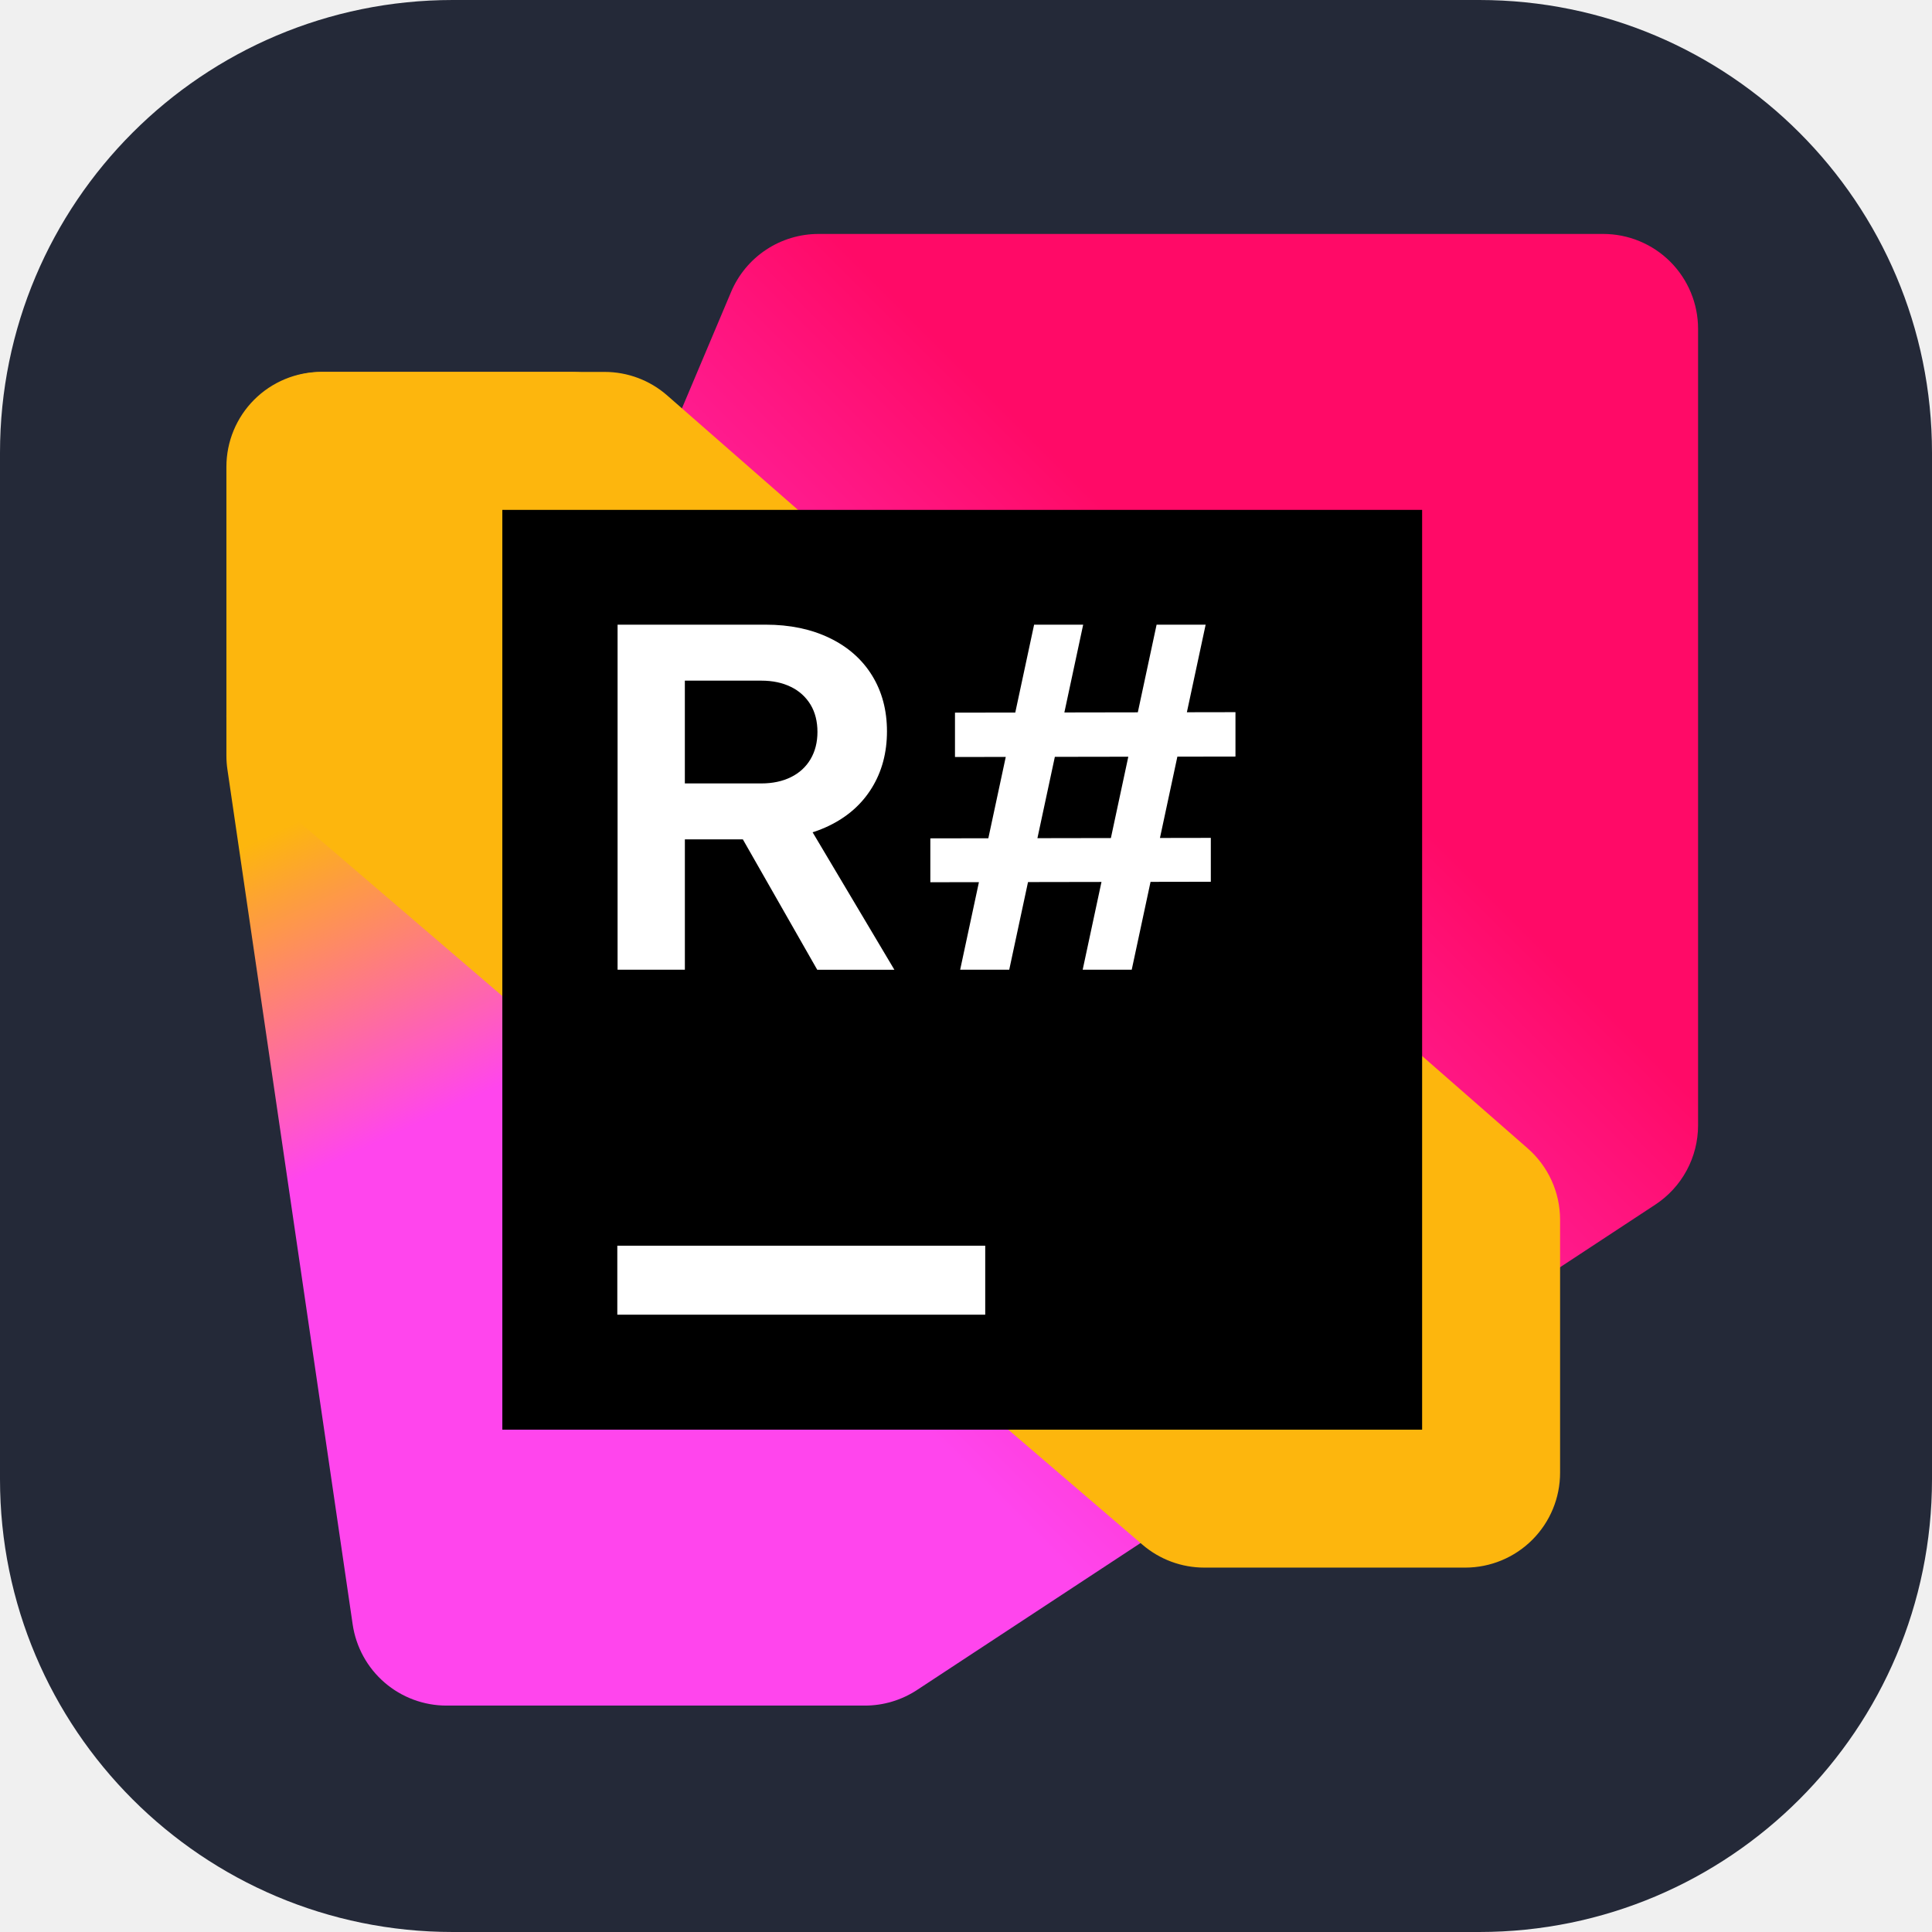
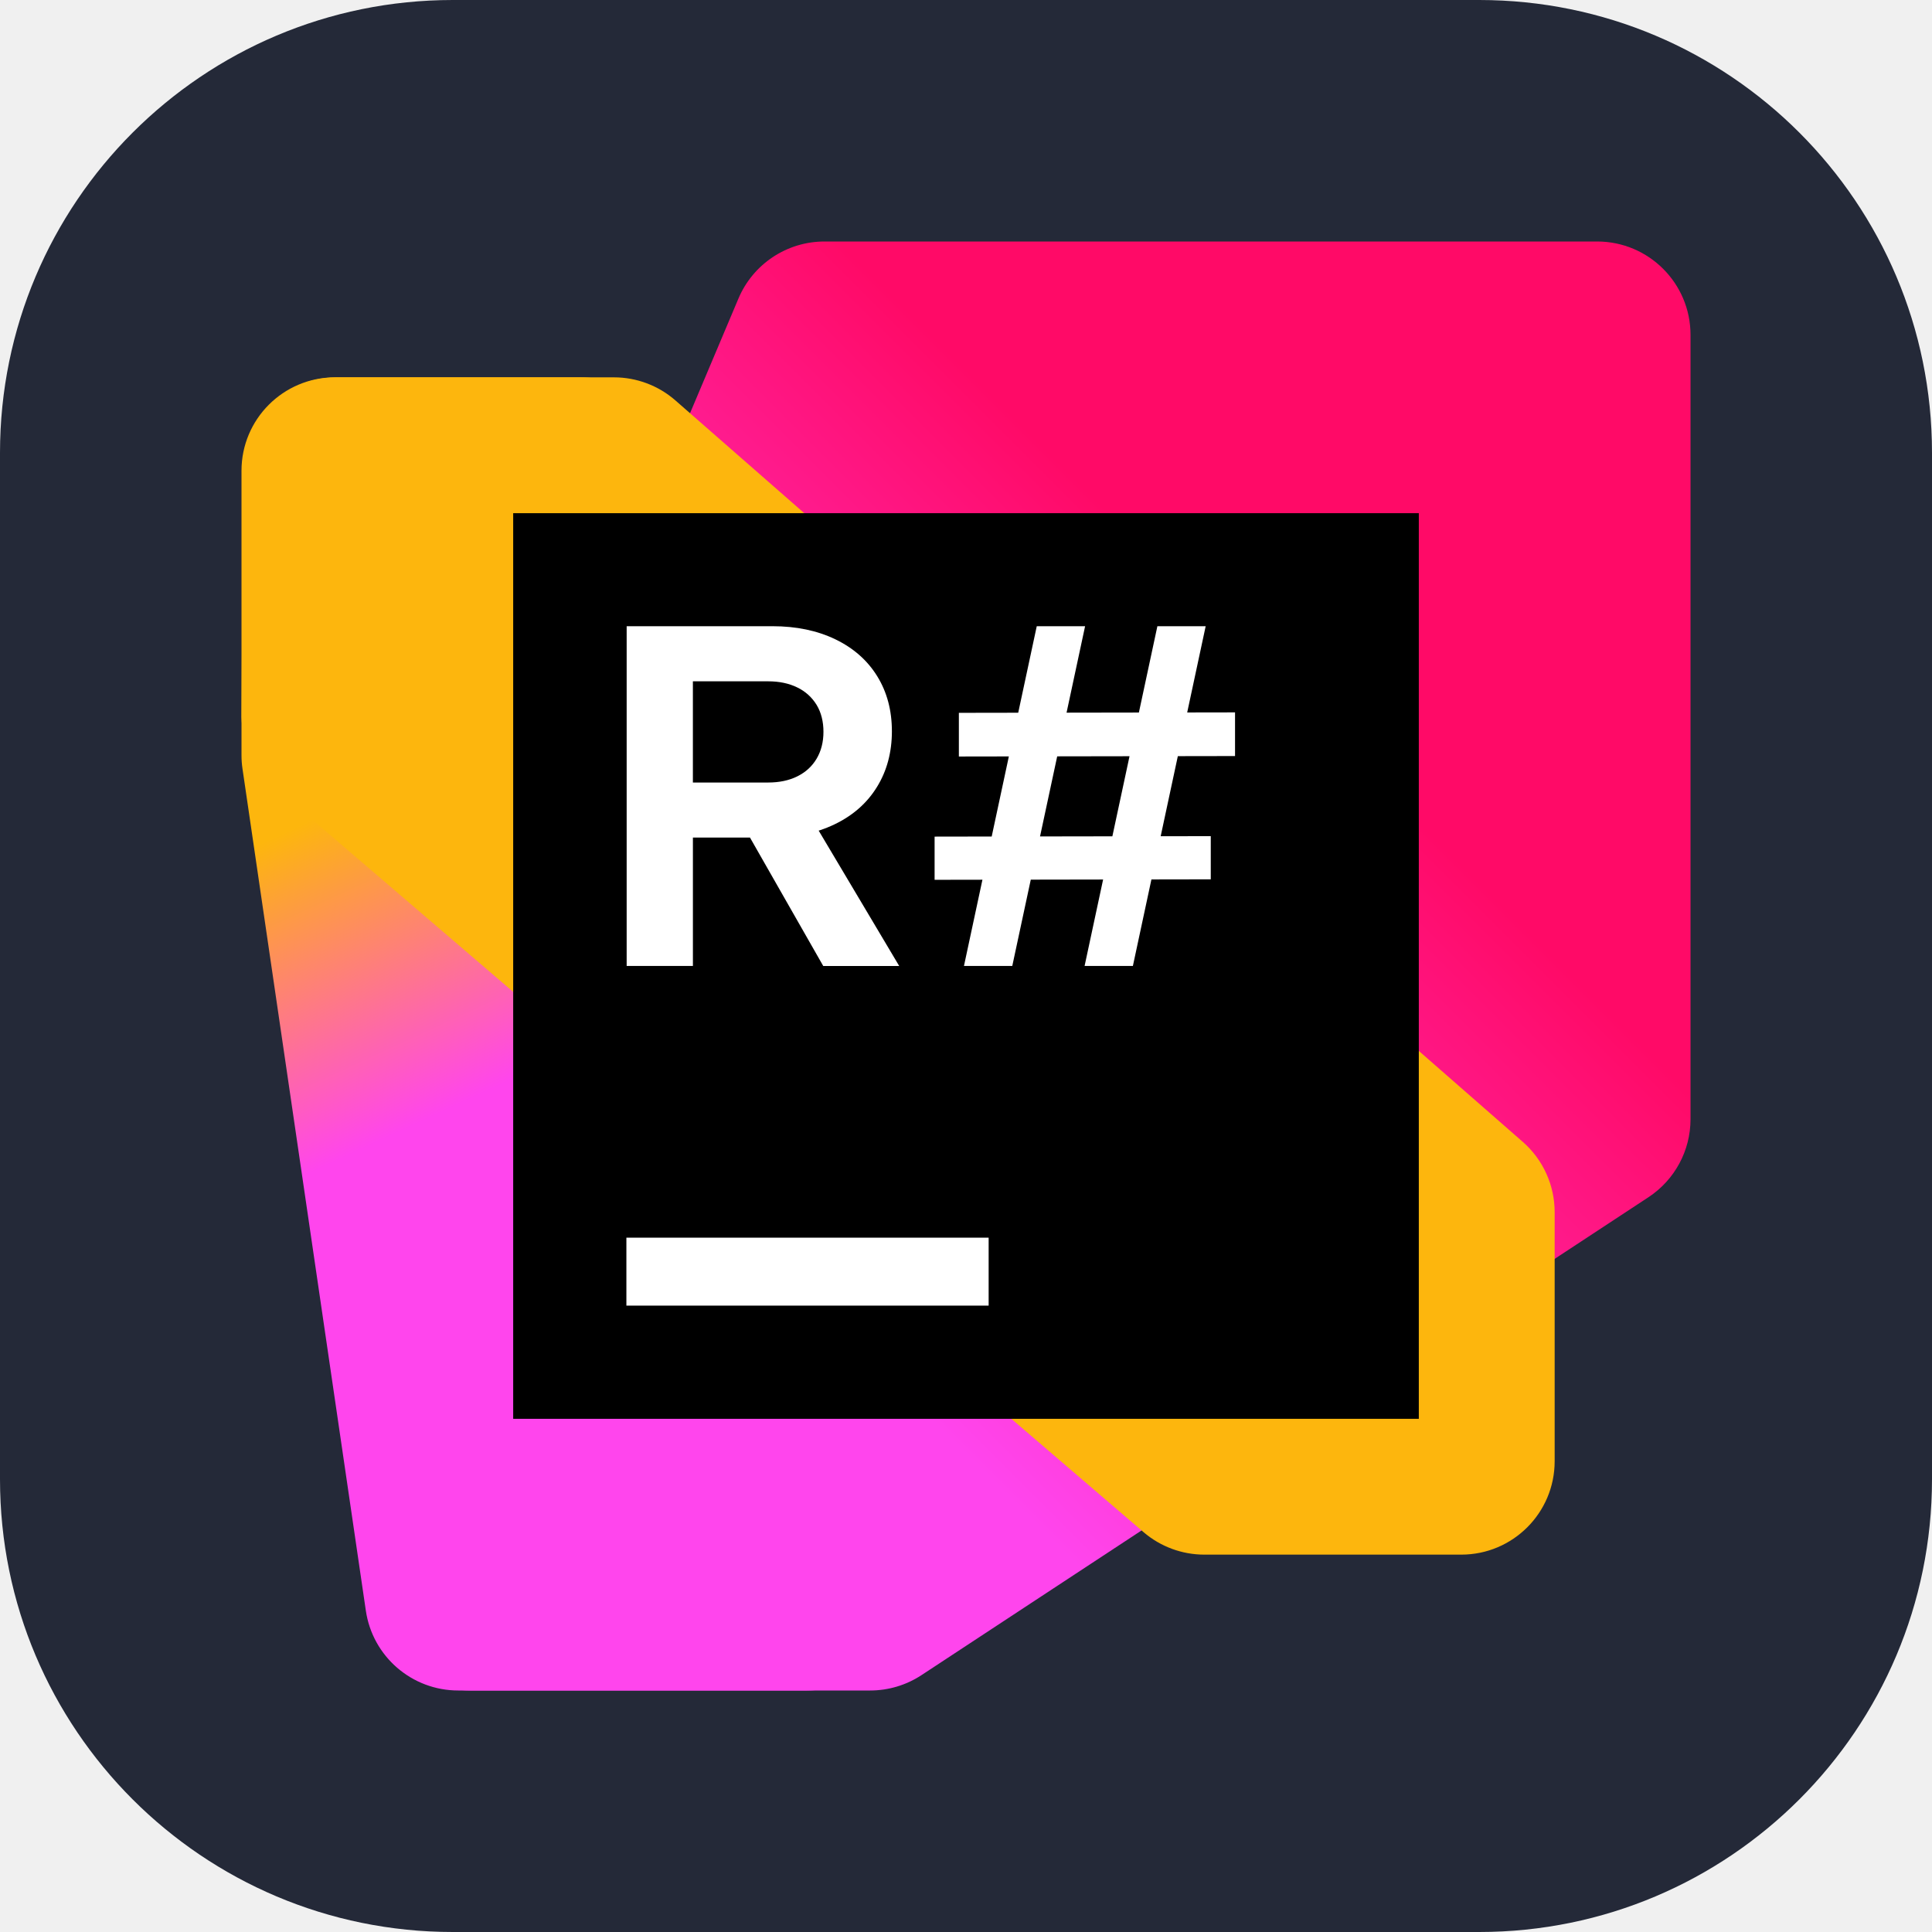
<svg xmlns="http://www.w3.org/2000/svg" width="256" height="256" viewBox="0 0 256 256" fill="none" id="resharper">
  <style>
- #resharper {
-     path.rect {fill: #242938}
+     #resharper {
+         path.rect {fill: #242938}

-     @media (prefers-color-scheme: light) {
-         path.rect {fill: #F4F2ED}
+         @media (prefers-color-scheme: light) {
+             path.rect {fill: #F4F2ED}
+         }
    }
- }
- </style>
+     </style>
  <g id="Resharper">
    <path id="Vector" d="M196 0H60C26.863 0 0 26.863 0 60V196C0 229.137 26.863 256 60 256H196C229.137 256 256 229.137 256 196V60C256 26.863 229.137 0 196 0Z" fill="#242938" class="rect" />
-     <g id="Group 19">
-       <path id="Vector_2" d="M212.435 31H108.454C105.983 31 103.567 31.728 101.508 33.094C99.448 34.459 97.837 36.402 96.876 38.678L48.738 152.701C48.071 154.28 47.734 155.978 47.748 157.692L48.205 213.538C48.233 216.854 49.57 220.024 51.925 222.358C54.279 224.692 57.461 226.001 60.776 226H114.603C117.056 225.999 119.456 225.281 121.507 223.934L219.339 159.618C221.079 158.474 222.508 156.915 223.497 155.082C224.486 153.248 225.003 151.198 225.003 149.115V43.568C225.003 41.918 224.678 40.283 224.046 38.759C223.415 37.234 222.489 35.848 221.322 34.681C220.155 33.514 218.769 32.588 217.244 31.957C215.719 31.325 214.085 31 212.435 31Z" fill="url(#paint0_linear_8_343)" />
-       <path id="Vector_3" d="M75.663 49.281H42.568C39.235 49.281 36.038 50.605 33.681 52.962C31.324 55.319 30 58.516 30 61.85V100.137C30 100.746 30.043 101.355 30.134 101.959L46.733 215.257C47.172 218.242 48.669 220.97 50.952 222.942C53.234 224.914 56.151 226 59.168 226H106.08C107.731 226 109.366 225.675 110.892 225.043C112.417 224.411 113.803 223.484 114.97 222.317C116.137 221.149 117.063 219.763 117.694 218.237C118.325 216.712 118.65 215.077 118.649 213.426L118.637 157.046C118.637 155.748 118.436 154.459 118.039 153.225L87.638 58.029C86.827 55.49 85.23 53.274 83.078 51.702C80.925 50.129 78.329 49.282 75.663 49.281Z" fill="url(#paint1_linear_8_343)" />
-       <path id="Vector_4" d="M80.121 49.281H42.766C41.099 49.281 39.449 49.613 37.911 50.257C36.374 50.902 34.98 51.845 33.81 53.033C32.641 54.221 31.72 55.63 31.1 57.178C30.48 58.725 30.175 60.381 30.201 62.048L30 94.984C30.058 98.583 32.395 102.693 35.128 105.039L151.394 204.69C153.67 206.64 156.573 207.716 159.571 207.716H194.153C197.486 207.715 200.682 206.39 203.039 204.033C205.395 201.676 206.719 198.48 206.719 195.147V161.623C206.719 157.997 205.153 154.551 202.426 152.165L88.396 52.389C86.105 50.385 83.165 49.281 80.121 49.281Z" fill="#FDB60D" />
-       <path id="Vector_5" d="M188.438 67.562H66.562V189.438H188.438V67.562Z" fill="black" />
-       <path id="Vector_6" d="M130.547 165.062H81.797V174.203H130.547V165.062ZM81.833 82.772H101.461C104.661 82.772 107.479 83.361 109.92 84.537C112.357 85.713 114.234 87.367 115.553 89.503C116.869 91.636 117.528 94.104 117.528 96.913C117.528 99.722 116.857 102.245 115.517 104.408C114.182 106.578 112.275 108.253 109.804 109.439C107.333 110.627 104.466 111.218 101.199 111.218H90.749V128.494H81.833V82.772ZM104.807 102.973C105.928 102.419 106.793 101.623 107.403 100.591C108.012 99.555 108.317 98.351 108.317 96.98C108.317 95.609 108.012 94.384 107.403 93.373C106.785 92.352 105.883 91.535 104.807 91.02C103.686 90.466 102.375 90.189 100.87 90.189H90.746V103.808H100.87C102.375 103.808 103.686 103.528 104.807 102.973ZM96.79 108.345H106.522L118.512 128.5H108.289L96.794 108.348L96.79 108.345ZM160.44 111.023V116.837L123.274 116.901V111.087L160.44 111.023ZM163.706 94.366V100.246L126.54 100.307V94.43L163.706 94.366ZM137.025 82.772H143.527L133.728 128.494H127.226L137.025 82.772ZM153.255 82.772H159.754L149.959 128.494H143.46L153.255 82.772Z" fill="white" />
+     <g transform="translate(32 32)">
+       <g transform="scale(3)">
+         <defs>
+           <linearGradient id="__JETBRAINS_COM__LOGO_PREFIX__104" x1="4.325" x2="62.921" y1="59.933" y2="1.337" gradientUnits="userSpaceOnUse">
+             <stop offset="0.29" stop-color="#FF45ED" />
+             <stop offset="0.7" stop-color="#FF0A67" />
+           </linearGradient>
+           <linearGradient id="__JETBRAINS_COM__LOGO_PREFIX__103" x1="-0.391" x2="24.393" y1="7.671" y2="61.125" gradientUnits="userSpaceOnUse">
+             <stop offset="0.3" stop-color="#FDB60D" />
+             <stop offset="0.54" stop-color="#FF45ED" />
+           </linearGradient>
+         </defs>
+         <path fill="url(#__JETBRAINS_COM__LOGO_PREFIX__104)" d="M59.876 0H25.749a4.125 4.125 0 0 0-3.8 2.52L6.15 39.943a4.118 4.118 0 0 0-.325 1.638l.15 18.329A4.125 4.125 0 0 0 10.101 64h17.666a4.13 4.13 0 0 0 2.266-.678l32.109-21.109a4.124 4.124 0 0 0 1.859-3.447V4.125A4.125 4.125 0 0 0 59.876 0Z" />
+         <path fill="url(#__JETBRAINS_COM__LOGO_PREFIX__103)" d="M14.987 6H4.125A4.125 4.125 0 0 0 0 10.125v12.566c0 .2.014.4.044.598l5.448 37.185A4.125 4.125 0 0 0 9.573 64H24.97a4.125 4.125 0 0 0 4.125-4.127l-.004-18.504c0-.426-.066-.849-.196-1.254L18.917 8.871A4.126 4.126 0 0 0 14.987 6Z" />
+         <path fill="#FDB60D" d="M16.45 6H4.19a4.125 4.125 0 0 0-4.124 4.19L0 21c.019 1.181.786 2.53 1.683 3.3l38.159 32.706c.747.64 1.7.993 2.684.993h11.35A4.125 4.125 0 0 0 58 53.874V42.871c0-1.19-.514-2.321-1.409-3.104L19.166 7.02A4.124 4.124 0 0 0 16.45 6Z" />
+         <path fill="#000" d="M52 12H12v40h40V12Z" />
+         <path fill="#fff" d="M33 44H17v3h16v-3ZM17.012 16.992h6.442c1.05 0 1.975.193 2.776.579.8.386 1.416.929 1.849 1.63.432.7.648 1.51.648 2.432 0 .922-.22 1.75-.66 2.46-.438.712-1.064 1.262-1.875 1.651-.811.39-1.752.584-2.824.584h-3.43v5.67h-2.926V16.992Zm7.54 6.63c.368-.182.652-.443.852-.782.2-.34.3-.735.3-1.185 0-.45-.1-.852-.3-1.184a2.01 2.01 0 0 0-.852-.772c-.368-.182-.798-.273-1.292-.273h-3.323v4.47h3.323c.494 0 .924-.091 1.292-.273Zm-2.631 1.763h3.194L29.05 32h-3.355l-3.773-6.614Zm20.89.879v1.908l-12.198.021v-1.908l12.198-.02Zm1.072-5.467v1.93l-12.198.02v-1.929l12.198-.02Zm-8.757-3.805h2.134l-3.216 15.006H31.91l3.215-15.006Zm5.327 0h2.133l-3.215 15.006h-2.133l3.215-15.006Z" />
+       </g>
    </g>
  </g>
-   <defs>
-     <linearGradient id="paint0_linear_8_343" x1="43.178" y1="213.608" x2="221.712" y2="35.074" gradientUnits="userSpaceOnUse">
-       <stop offset="0.29" stop-color="#FF45ED" />
-       <stop offset="0.7" stop-color="#FF0A67" />
-     </linearGradient>
-     <linearGradient id="paint1_linear_8_343" x1="28.809" y1="54.373" x2="104.322" y2="217.24" gradientUnits="userSpaceOnUse">
-       <stop offset="0.3" stop-color="#FDB60D" />
-       <stop offset="0.54" stop-color="#FF45ED" />
-     </linearGradient>
-   </defs>
</svg>
